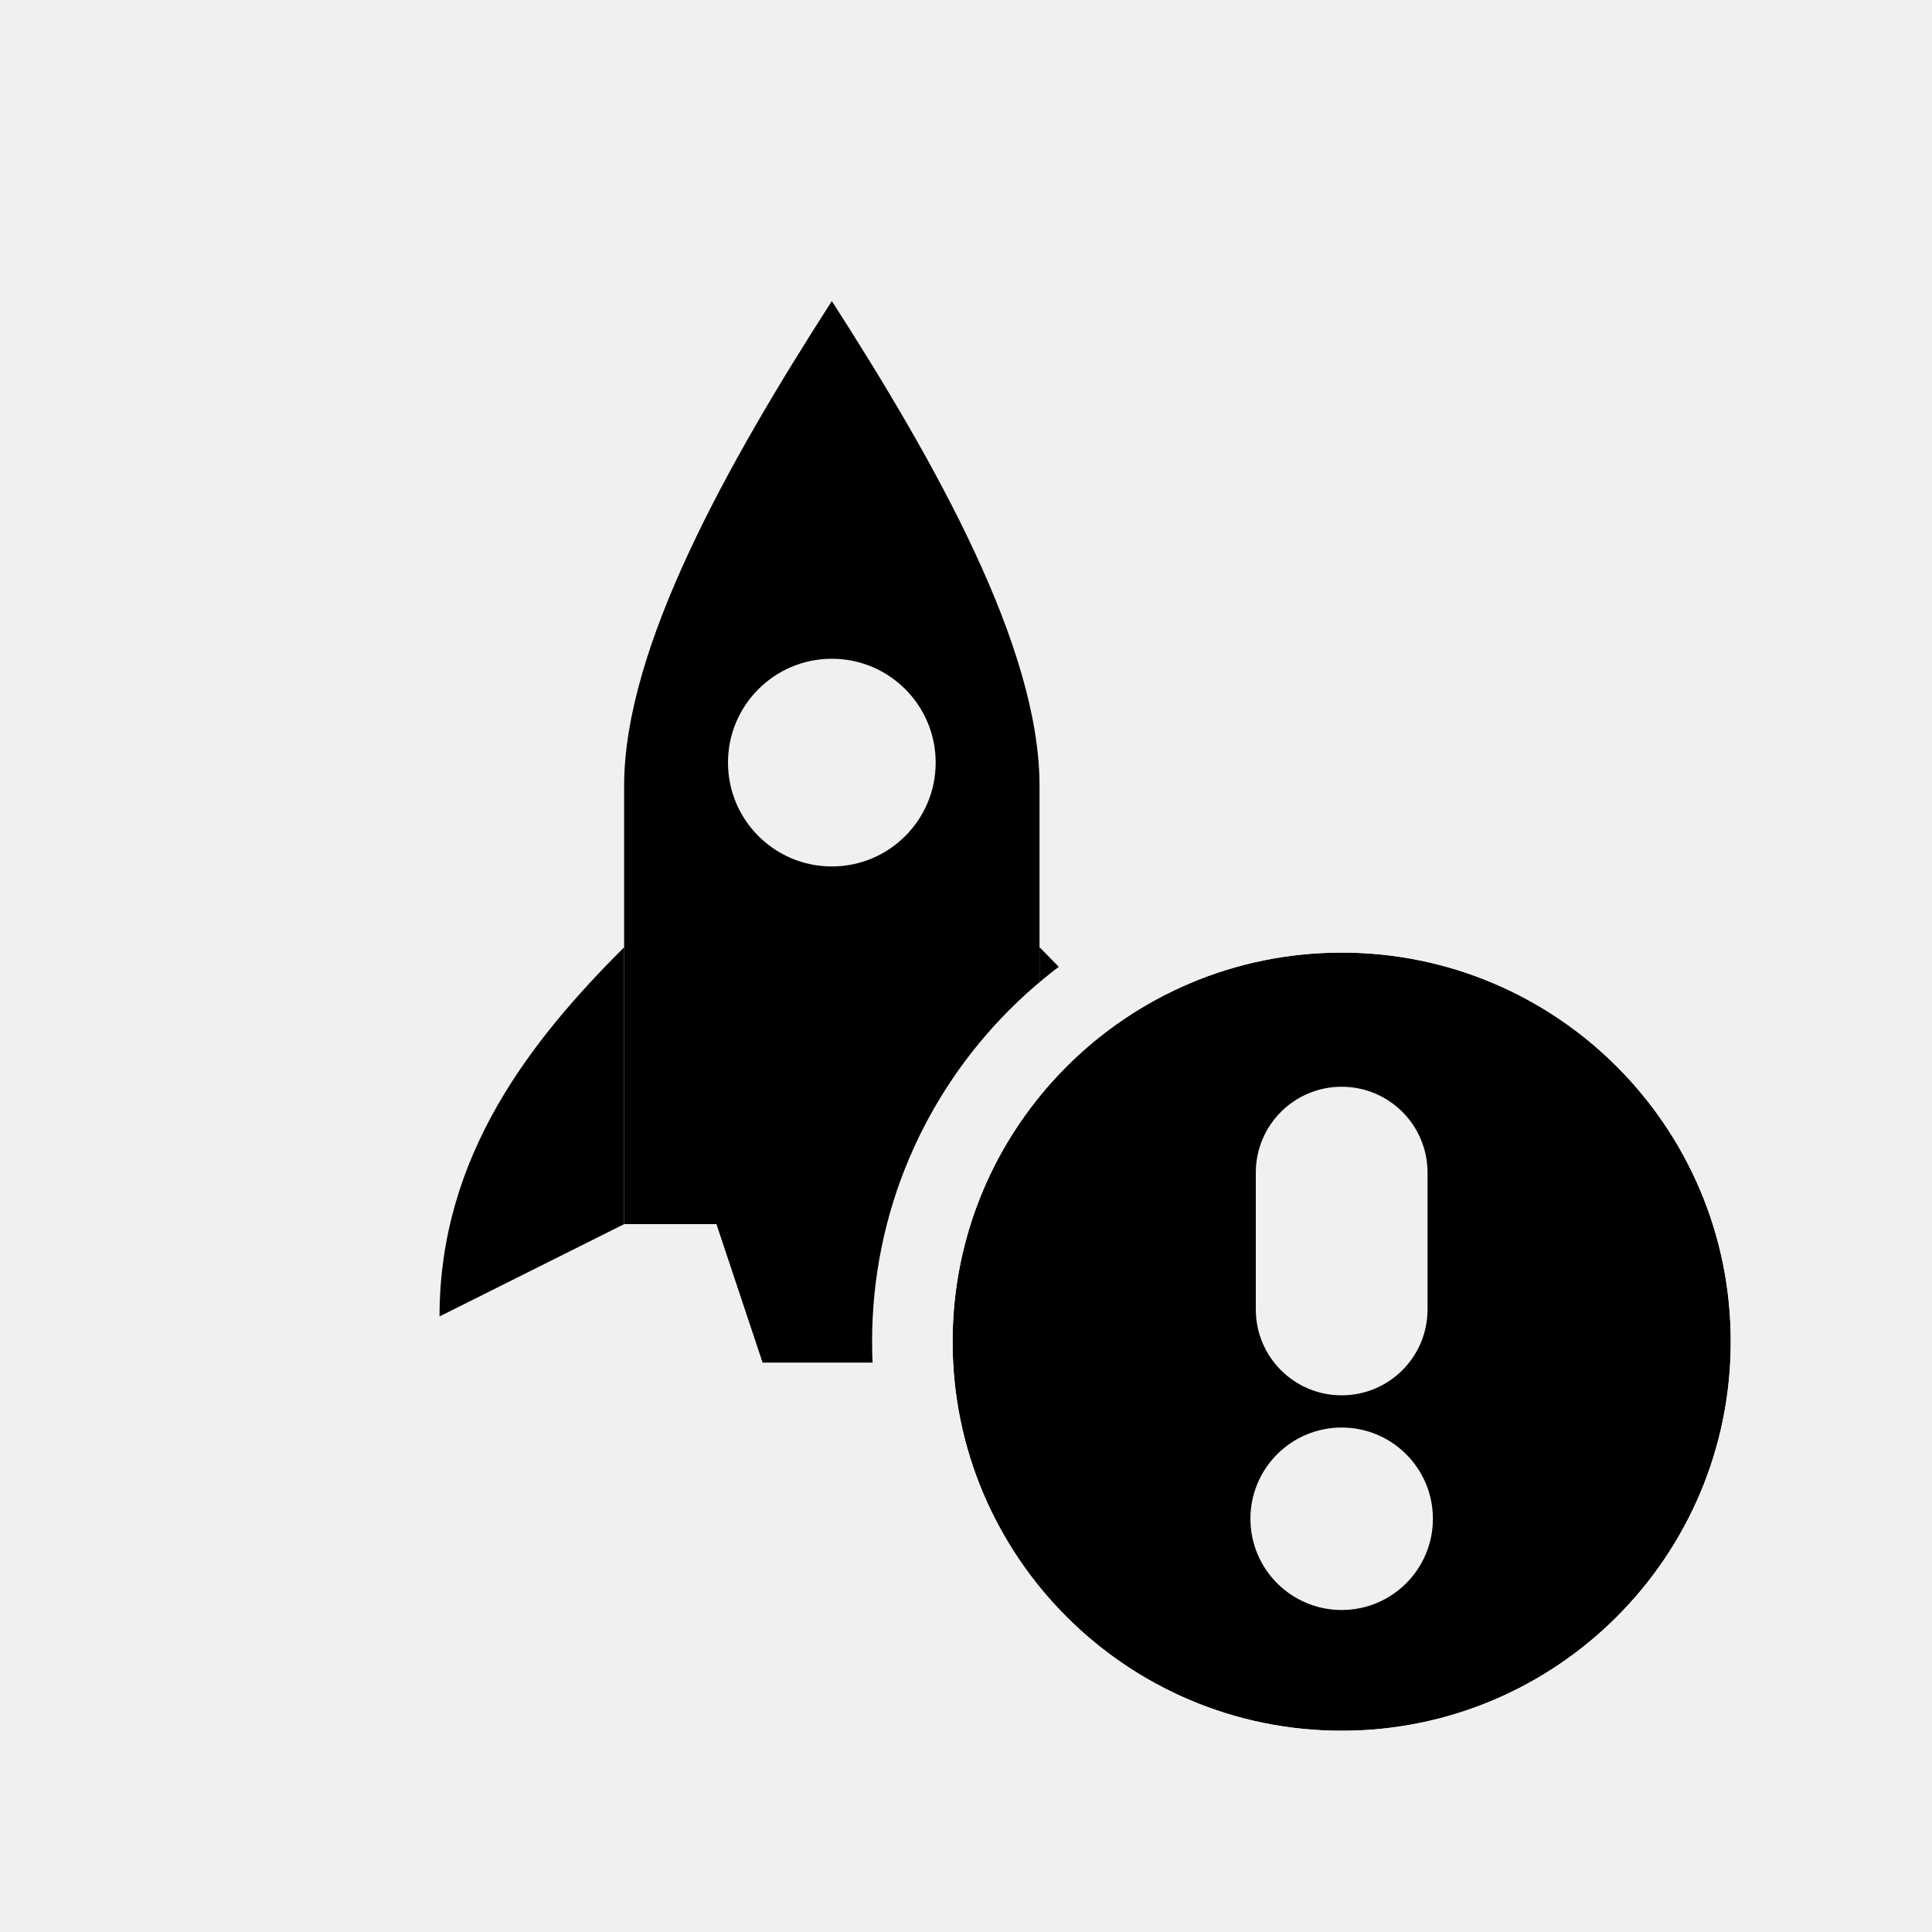
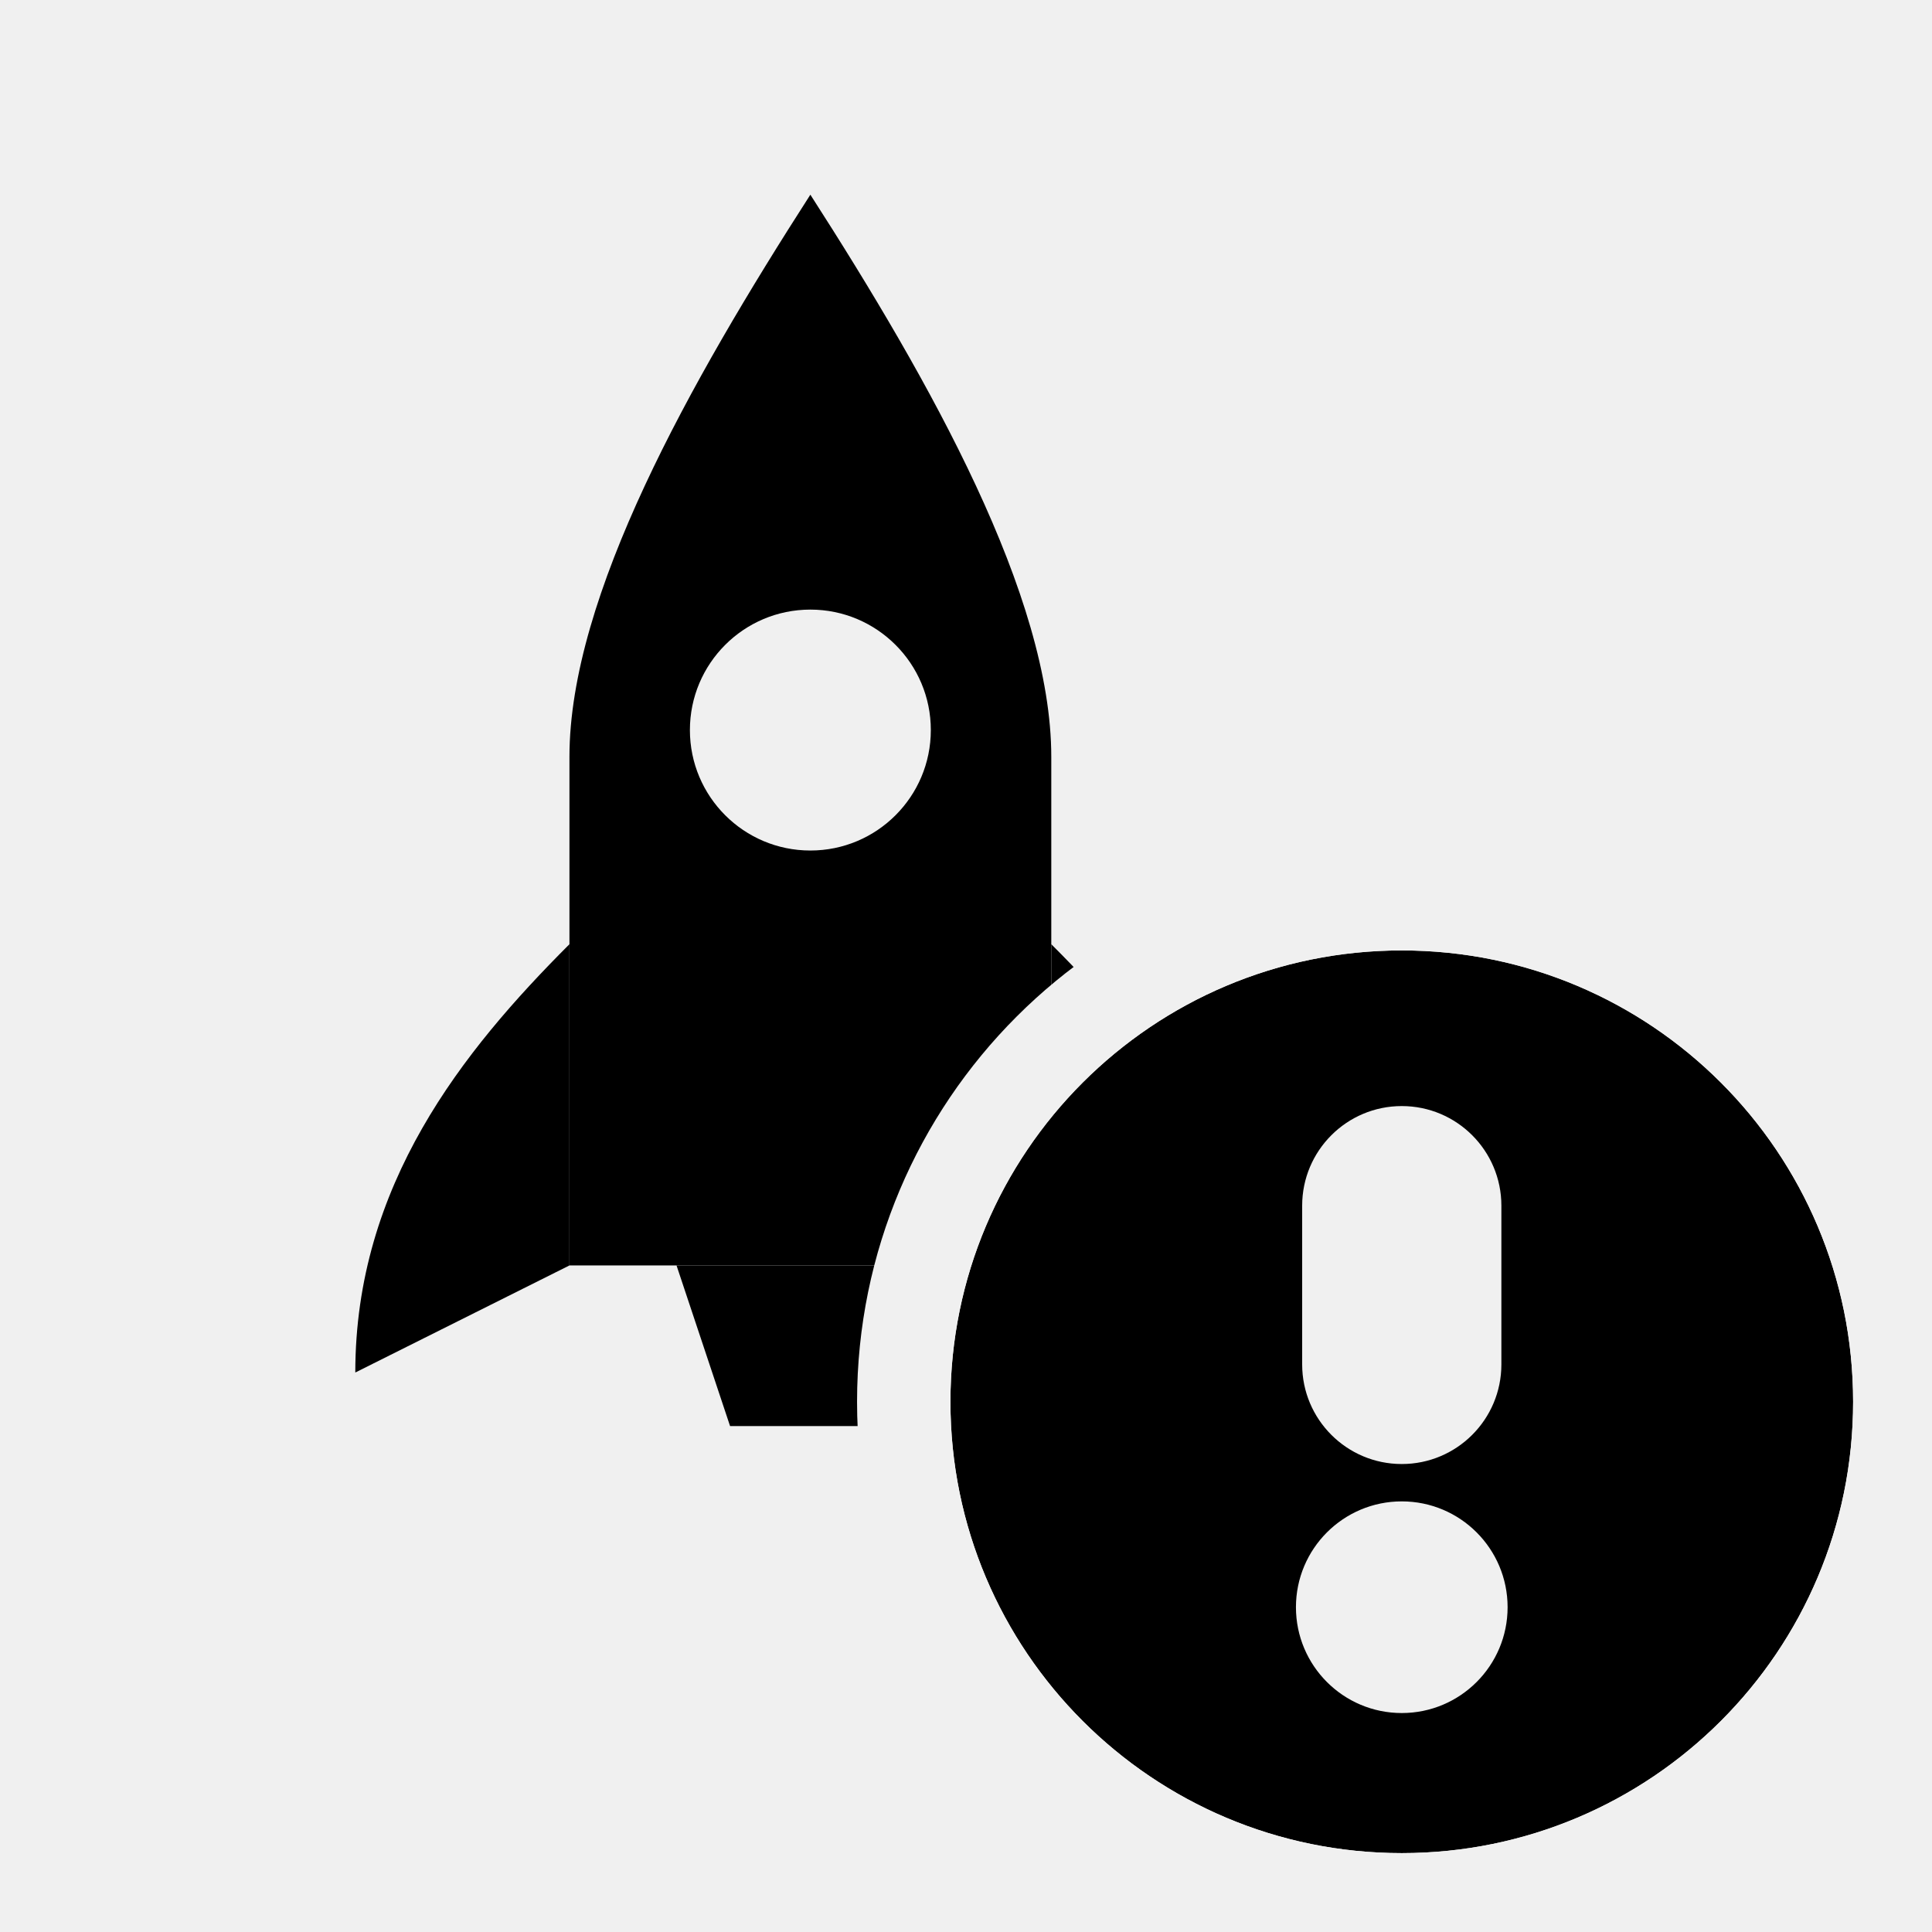
<svg xmlns="http://www.w3.org/2000/svg" width="72" height="72" viewBox="0 0 72 72">
  <mask id="w">
    <rect width="72" height="72" fill="#fff" />
    <circle cx="36" cy="30" r="4.5" fill="#000" transform="translate(31 31) scale(0.86) translate(-36 -33)" />
    <circle cx="50" cy="50" r="17.5" fill="#000" />
  </mask>
  <mask id="b">
    <circle cx="50" cy="50" r="14.5" fill="#fff" />
    <rect x="46.8" y="40.5" width="6.4" height="11.5" rx="3.2" fill="#000" />
    <circle cx="50" cy="56.6" r="3.4" fill="#000" />
  </mask>
-   <g fill="#000">
-     <g mask="url(#w)">
-       <g transform="translate(31 31) scale(0.86) translate(-36 -33)">
-         <path d="M36 10 C40.5 17 45 25 45 31 V50 H27 V31 C27 25 31.5 17 36 10 Z" />
-         <path d="M45 38 C49 42 53 47 53 54 L45 50 Z" />
-         <path d="M27 38 C23 42 19 47 19 54 L27 50 Z" />
-         <path d="M31 50 H41 L39 56 H33 Z" />
+   <g transform="translate(36 36) scale(1.16) translate(-36 -36)">
+     <g fill="#000">
+       <g mask="url(#w)">
+         <g transform="translate(31 31) scale(0.86) translate(-36 -33)">
+           <path d="M36 10 C40.5 17 45 25 45 31 V50 H27 V31 C27 25 31.5 17 36 10 Z" />
+           <path d="M45 38 C49 42 53 47 53 54 L45 50 Z" />
+           <path d="M27 38 C23 42 19 47 19 54 L27 50 Z" />
+           <path d="M31 50 H41 L39 56 H33 Z" />
+         </g>
      </g>
+       <circle cx="50" cy="50" r="14.5" mask="url(#b)" />
    </g>
-     <circle cx="50" cy="50" r="14.5" mask="url(#b)" />
  </g>
</svg>
